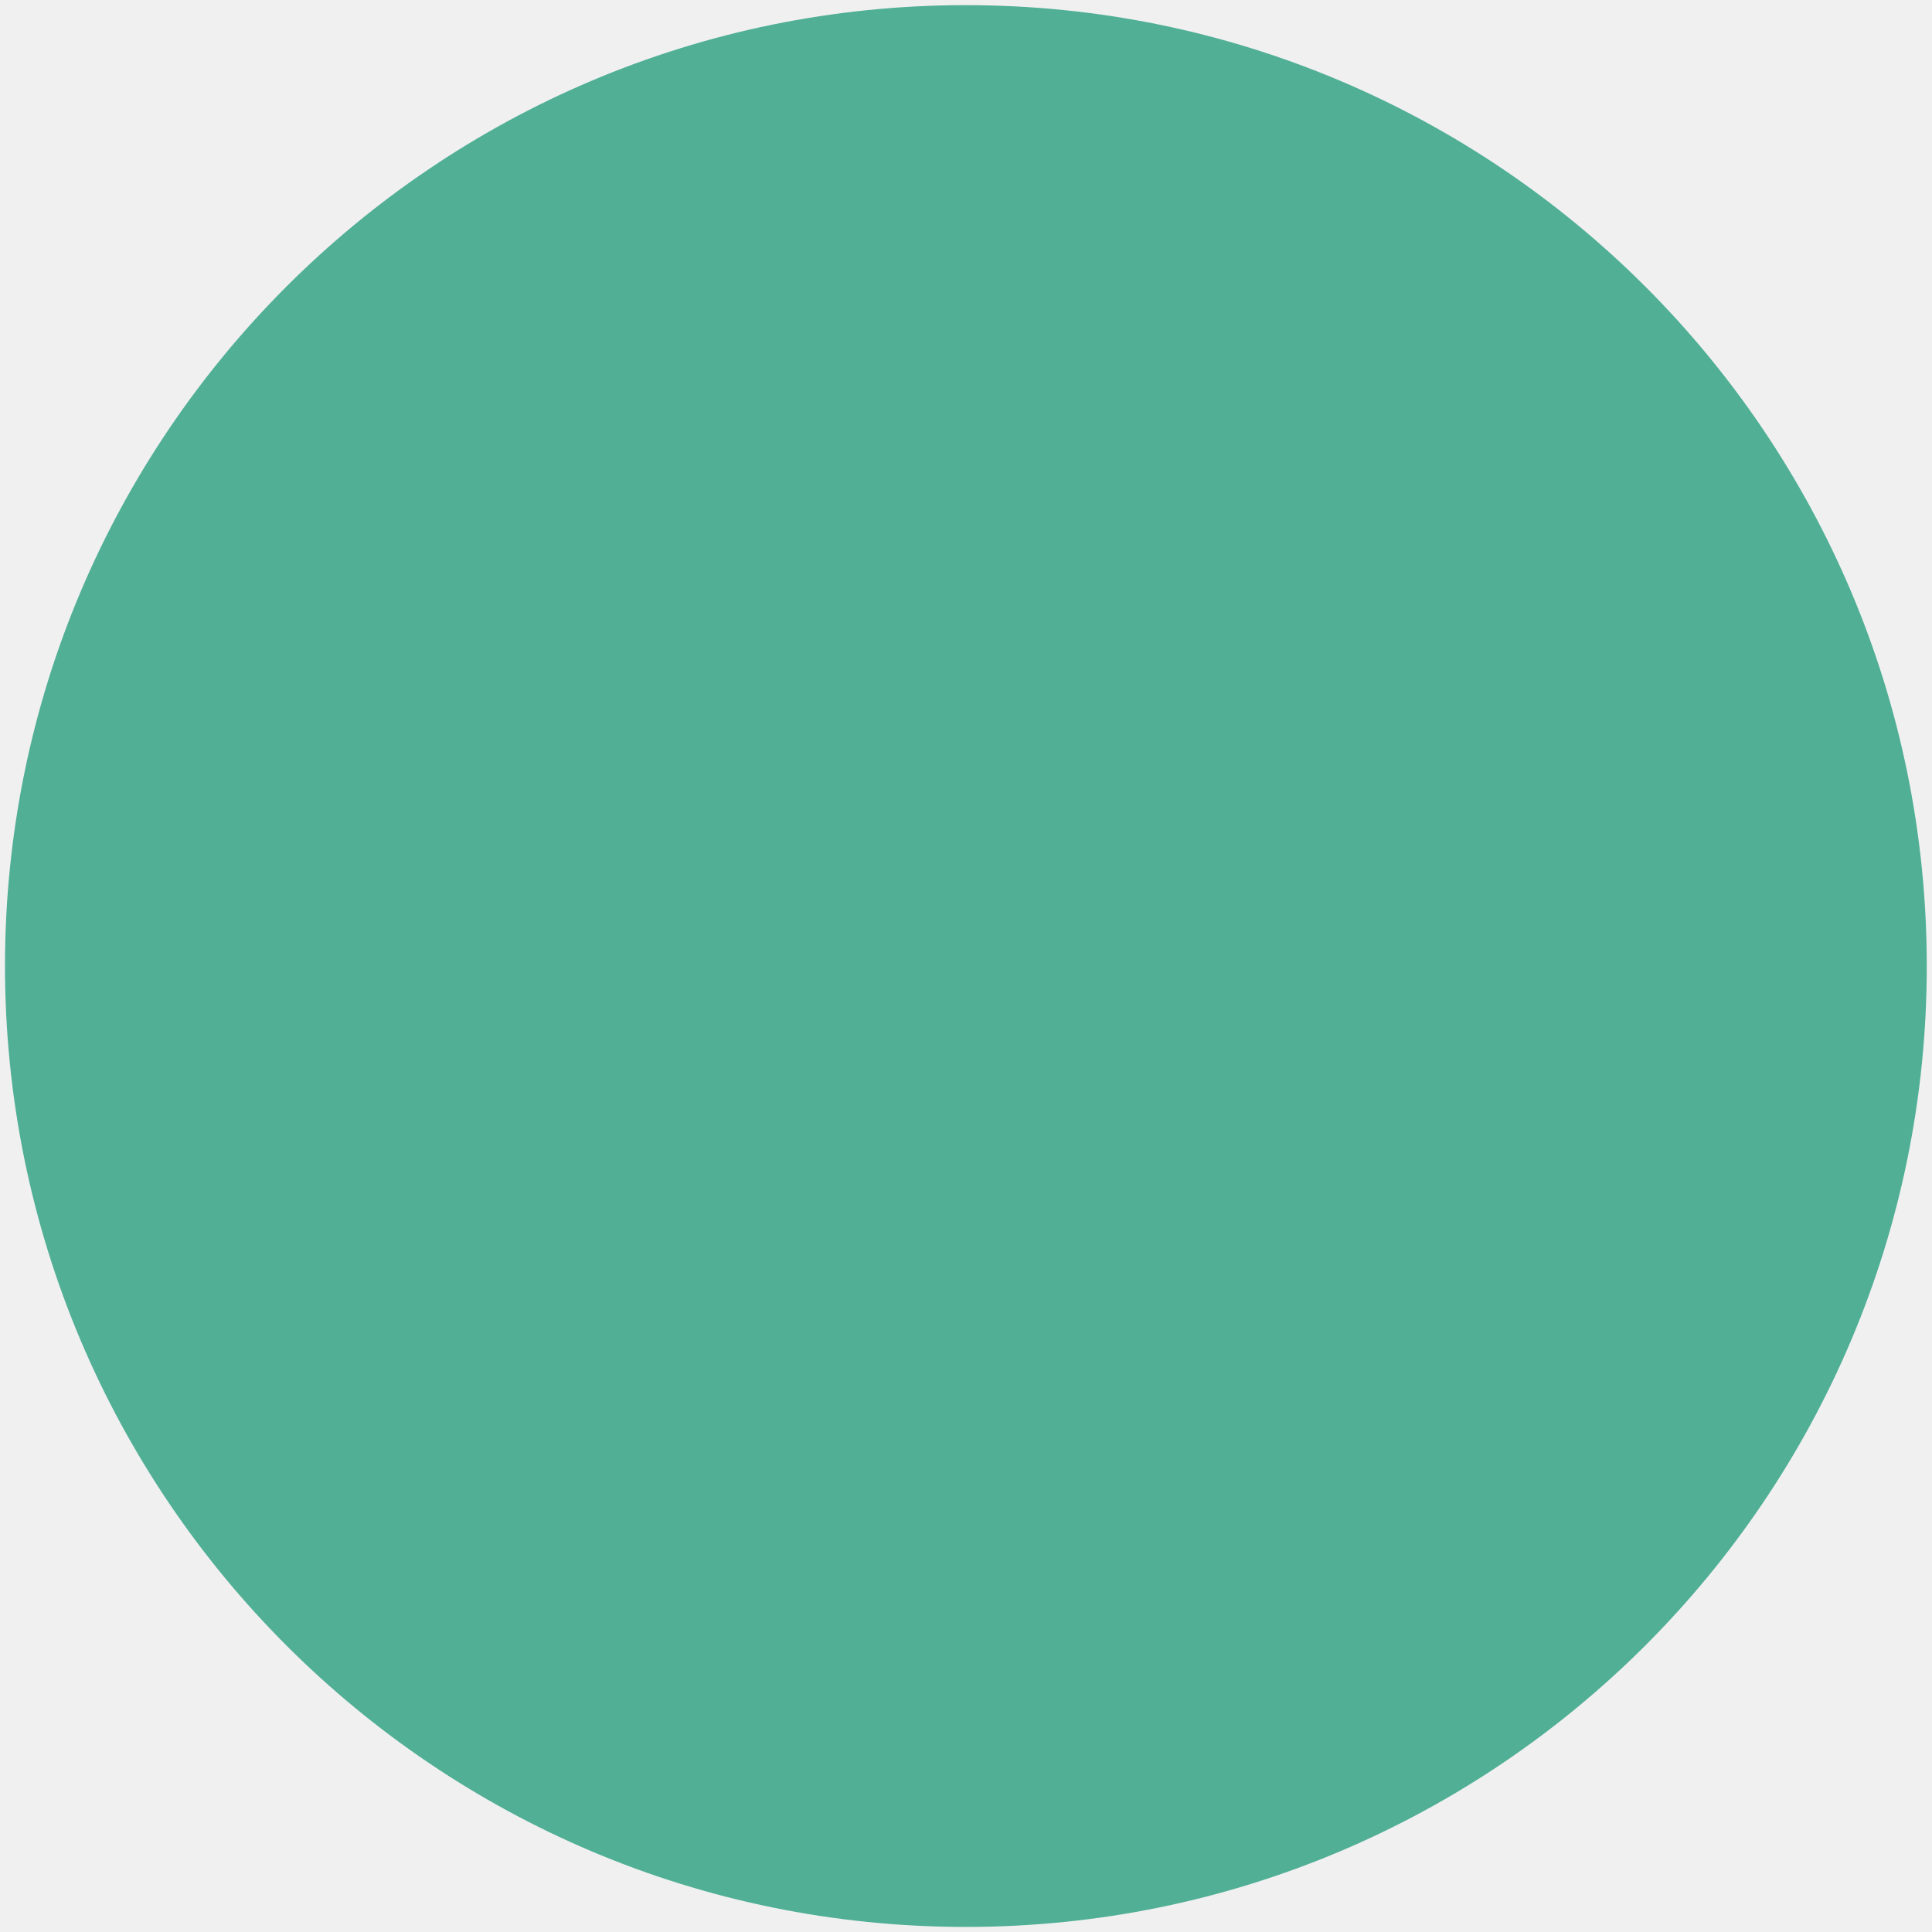
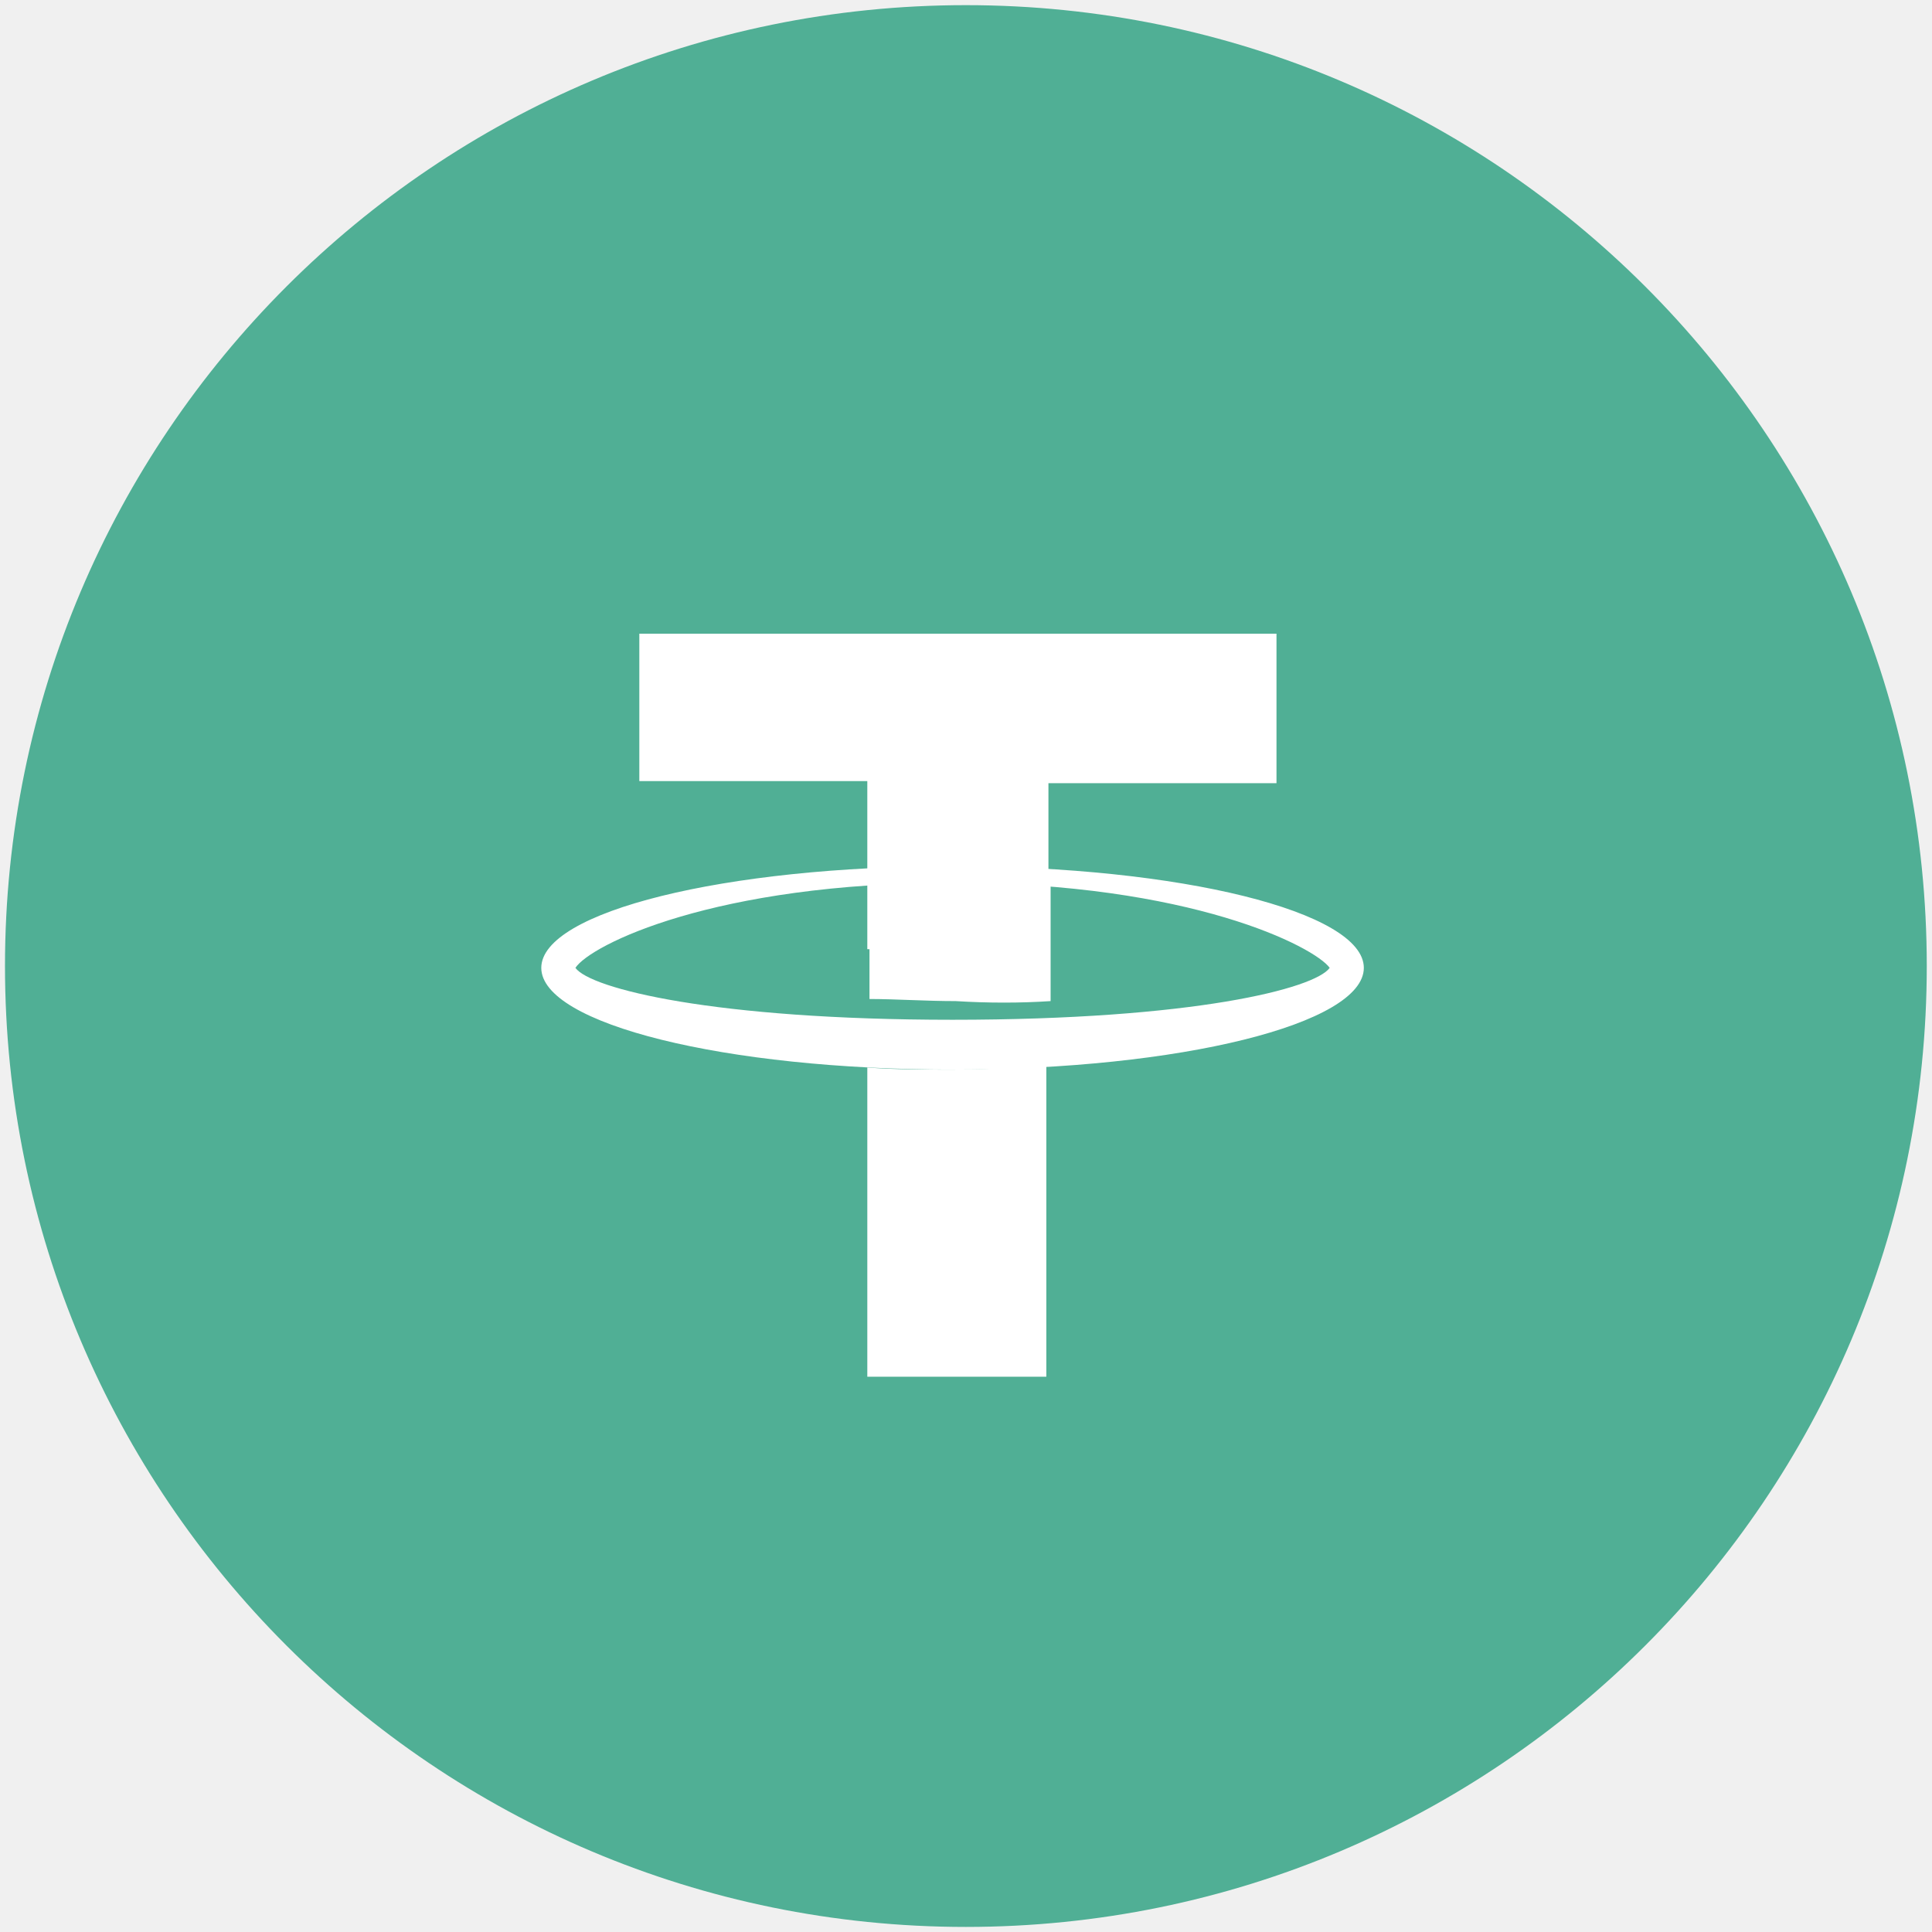
<svg xmlns="http://www.w3.org/2000/svg" width="24" height="24" viewBox="0 0 24 24" fill="none">
  <path d="M23.935 12C23.935 18.593 18.591 23.937 11.998 23.937C5.406 23.937 0.062 18.593 0.062 12C0.062 5.408 5.406 0.064 11.998 0.064C18.591 0.064 23.935 5.408 23.935 12Z" fill="#50AF95" />
+   <path d="M10.774 11.791V9.703H7.942V7.872H15.857V9.729H13.024V11.791H10.774Z" fill="white" />
+   <path fill-rule="evenodd" clip-rule="evenodd" d="M6.724 12.023C6.724 11.327 9.001 10.76 11.833 10.76C14.665 10.76 16.942 11.327 16.942 12.023C16.942 12.719 14.665 13.287 11.833 13.287C9.001 13.287 6.724 12.719 6.724 12.023ZM16.518 12.023C16.333 11.765 14.798 10.966 11.833 10.966C8.868 10.966 7.333 11.74 7.148 12.023C7.333 12.281 8.868 12.668 11.833 12.668C14.824 12.668 16.333 12.281 16.518 12.023Z" fill="white" />
+   <path d="M13.051 12.436V10.992C12.676 10.966 12.274 10.94 11.872 10.94C11.497 10.94 11.149 10.94 10.801 10.966V12.41C11.122 12.41 11.497 12.436 11.872 12.436C12.274 12.461 12.676 12.461 13.051 12.436Z" fill="white" />
+   <path d="M11.833 13.287C11.463 13.287 11.118 13.287 10.774 13.261V17.102H12.998V13.235C12.627 13.261 12.23 13.287 11.833 13.287Z" fill="white" />
</svg>
